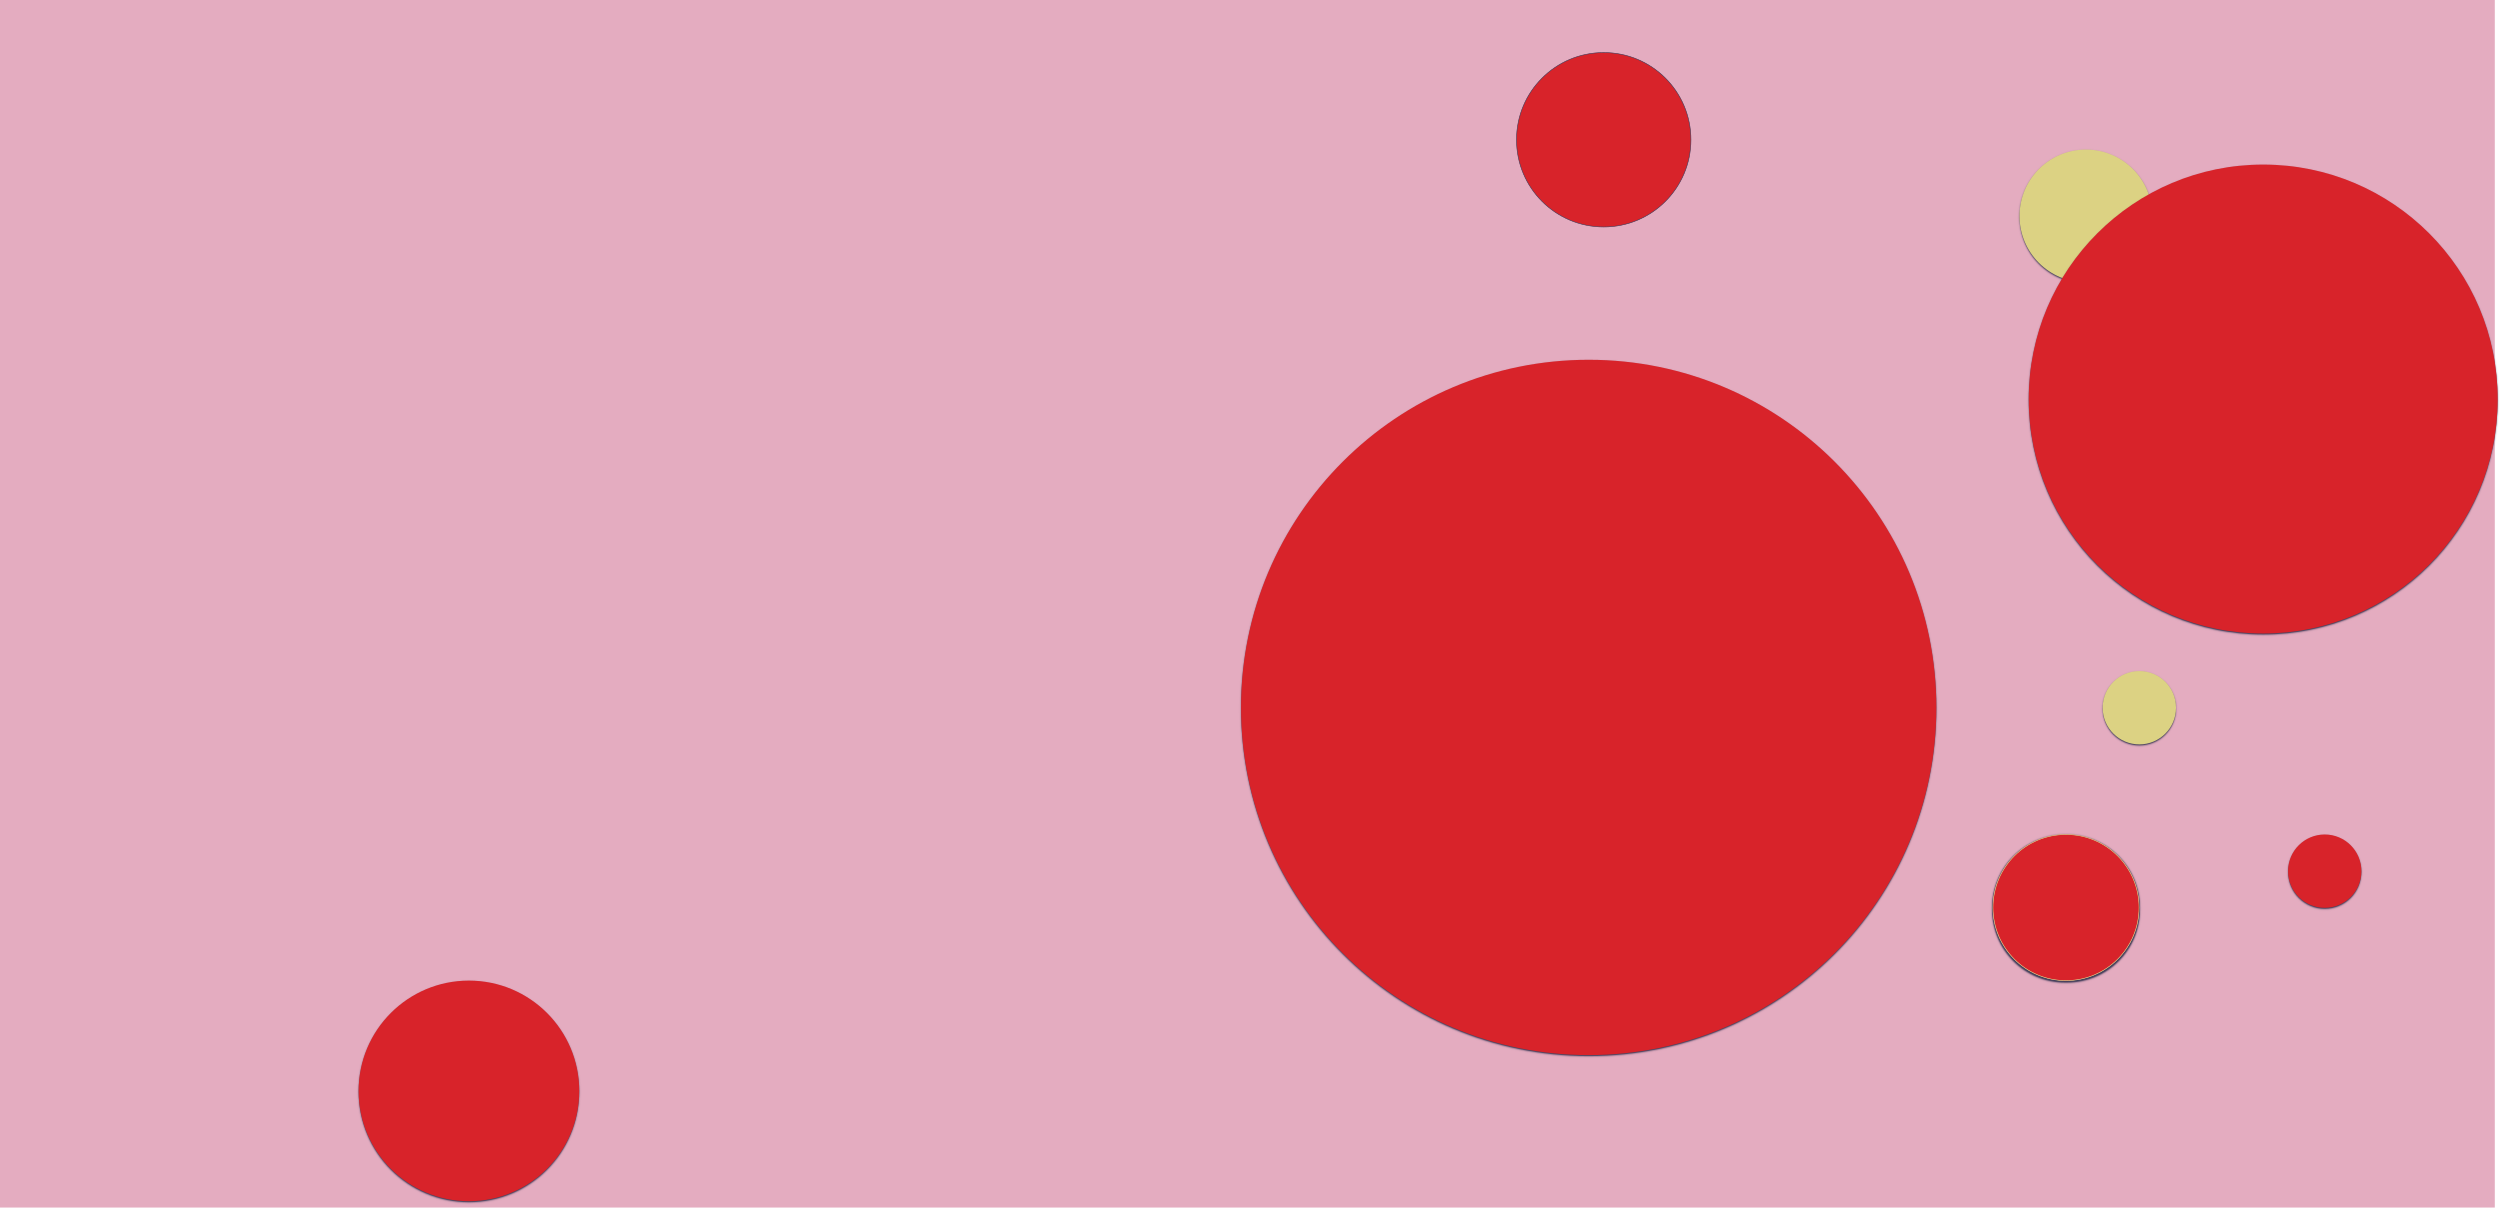
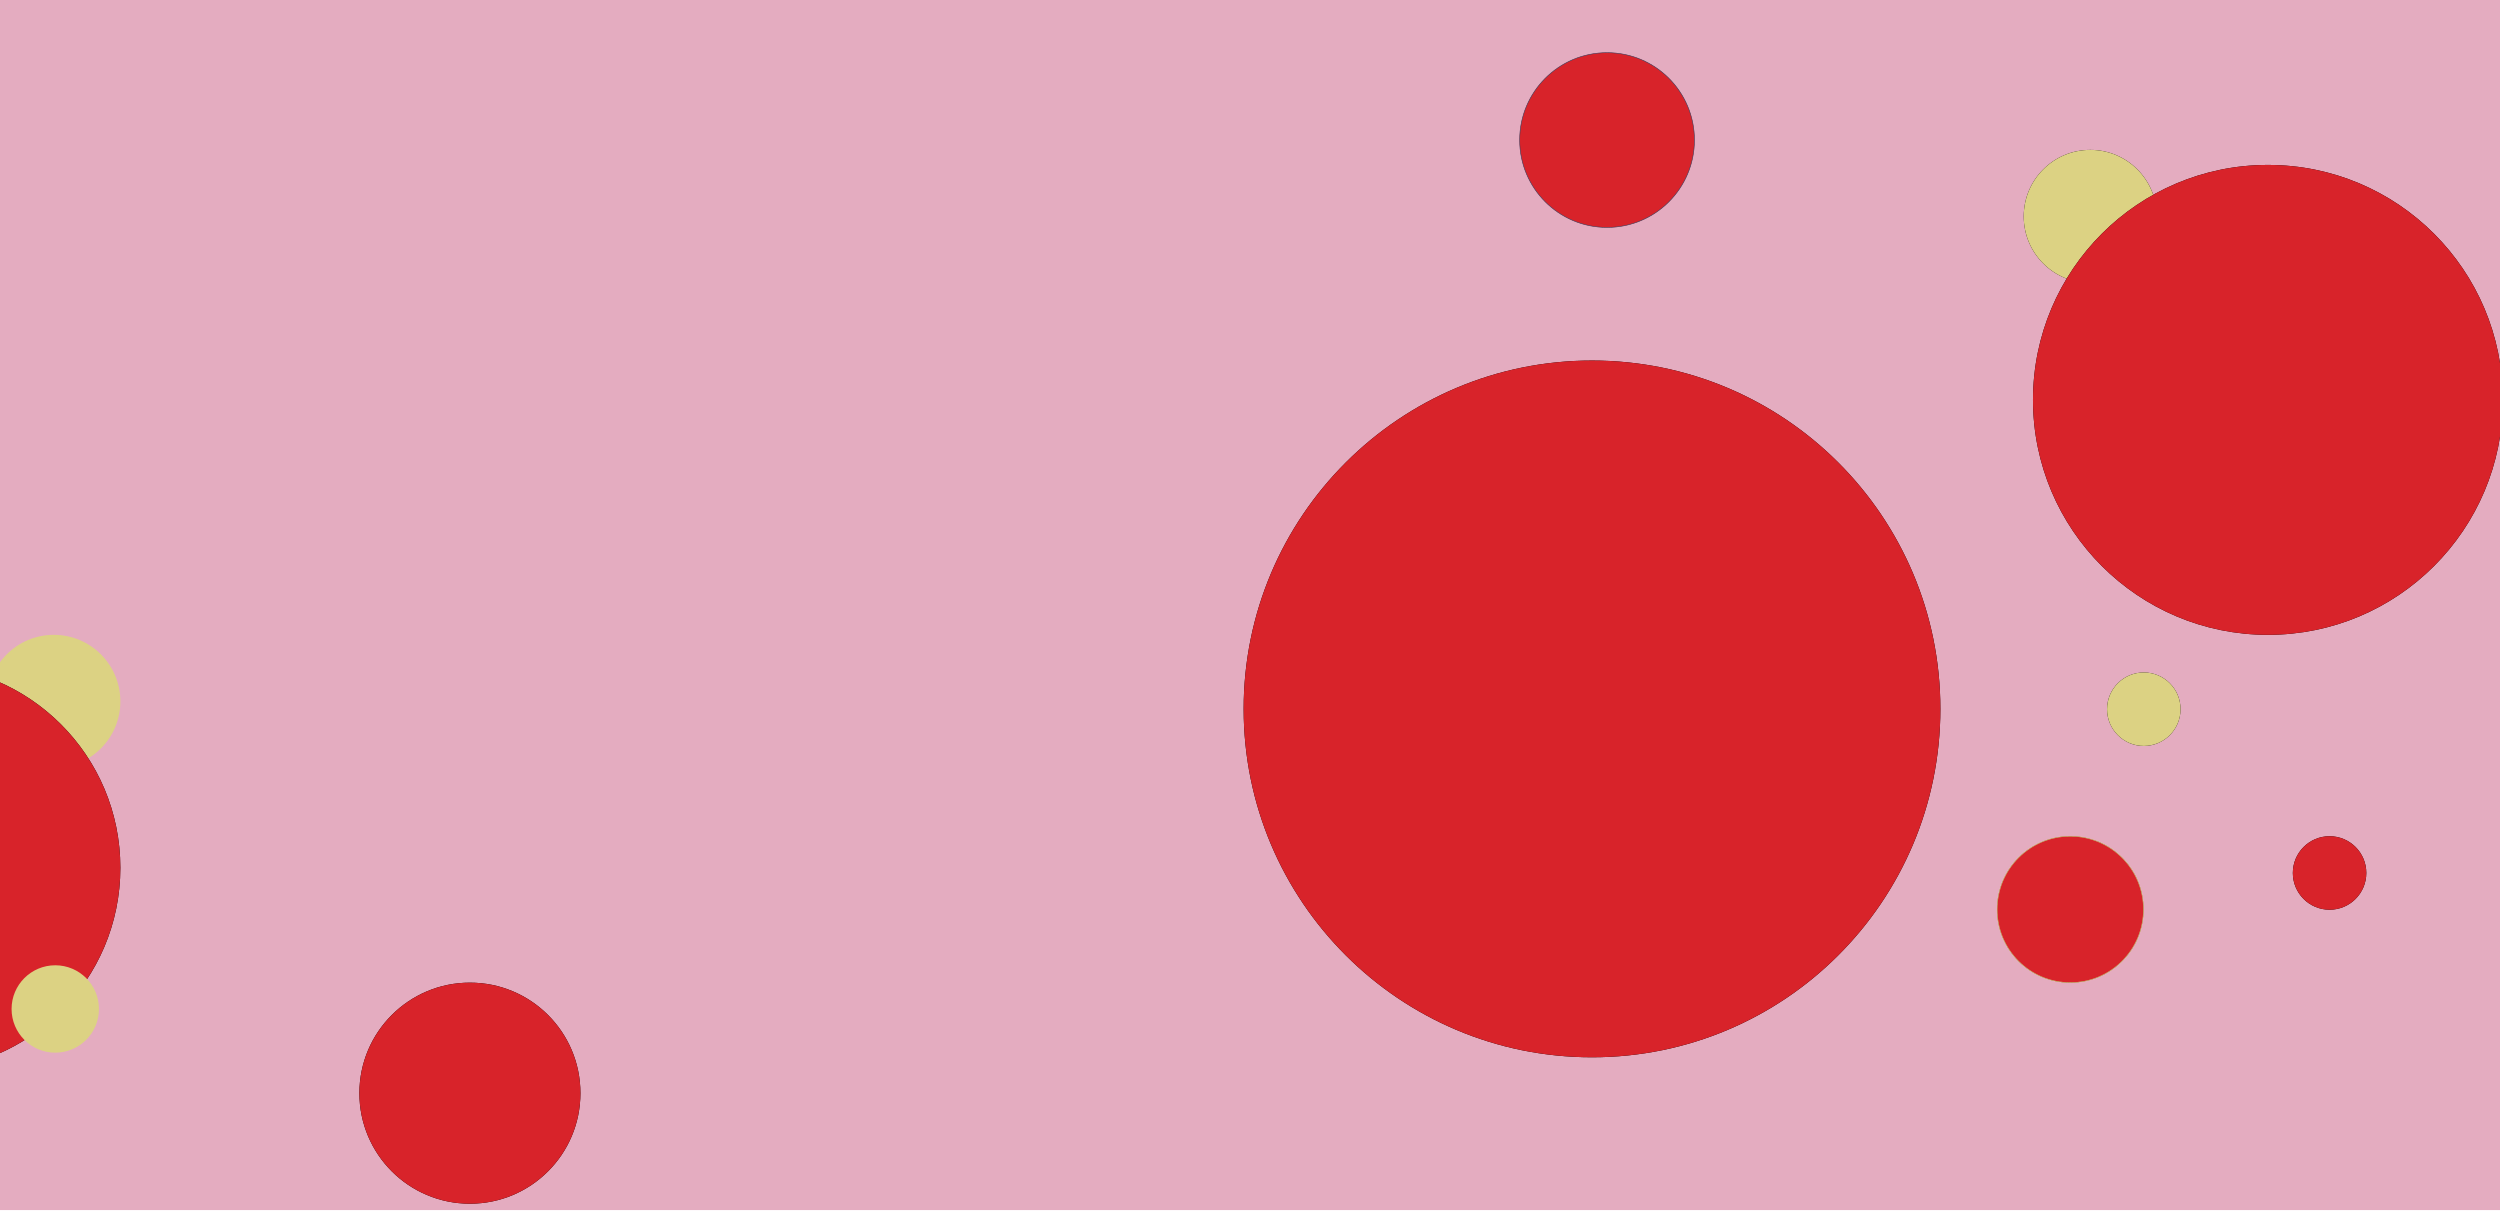
- <svg xmlns="http://www.w3.org/2000/svg" xmlns:xlink="http://www.w3.org/1999/xlink" width="4329px" height="2091px" viewBox="0 0 4329 2091" version="1.1">
-   <defs>
-     <circle id="path-1" cx="2130" cy="1134" r="602" />
-     <filter x="-0.6%" y="-0.4%" width="101.2%" height="101.2%" filterUnits="objectBoundingBox" id="filter-2">
-       <feOffset dx="0" dy="2" in="SourceAlpha" result="shadowOffsetOuter1" />
-       <feGaussianBlur stdDeviation="2" in="shadowOffsetOuter1" result="shadowBlurOuter1" />
-       <feColorMatrix values="0 0 0 0 0.231   0 0 0 0 0.22   0 0 0 0 0.333  0 0 0 1 0" type="matrix" in="shadowBlurOuter1" />
-     </filter>
-     <circle id="path-3" cx="191" cy="1798" r="191" />
-     <filter x="-1.8%" y="-1.3%" width="103.7%" height="103.7%" filterUnits="objectBoundingBox" id="filter-4">
-       <feOffset dx="0" dy="2" in="SourceAlpha" result="shadowOffsetOuter1" />
-       <feGaussianBlur stdDeviation="2" in="shadowOffsetOuter1" result="shadowBlurOuter1" />
-       <feColorMatrix values="0 0 0 0 0.231   0 0 0 0 0.22   0 0 0 0 0.333  0 0 0 1 0" type="matrix" in="shadowBlurOuter1" />
-     </filter>
-     <circle id="path-5" cx="2956.5" cy="1480.5" r="126.5" />
-     <filter x="-3.0%" y="-2.2%" width="105.9%" height="105.9%" filterUnits="objectBoundingBox" id="filter-6">
-       <feMorphology radius="0.5" operator="dilate" in="SourceAlpha" result="shadowSpreadOuter1" />
-       <feOffset dx="0" dy="2" in="shadowSpreadOuter1" result="shadowOffsetOuter1" />
-       <feGaussianBlur stdDeviation="2" in="shadowOffsetOuter1" result="shadowBlurOuter1" />
-       <feComposite in="shadowBlurOuter1" in2="SourceAlpha" operator="out" result="shadowBlurOuter1" />
-       <feColorMatrix values="0 0 0 0 0.231   0 0 0 0 0.22   0 0 0 0 0.333  0 0 0 1 0" type="matrix" in="shadowBlurOuter1" />
-     </filter>
-     <circle id="path-7" cx="3404.5" cy="1417.5" r="63.5" />
-     <filter x="-5.5%" y="-3.9%" width="111.0%" height="111.0%" filterUnits="objectBoundingBox" id="filter-8">
-       <feOffset dx="0" dy="2" in="SourceAlpha" result="shadowOffsetOuter1" />
-       <feGaussianBlur stdDeviation="2" in="shadowOffsetOuter1" result="shadowBlurOuter1" />
-       <feColorMatrix values="0 0 0 0 0.231   0 0 0 0 0.22   0 0 0 0 0.333  0 0 0 1 0" type="matrix" in="shadowBlurOuter1" />
-     </filter>
-     <circle id="path-9" cx="3083.5" cy="1134.5" r="63.5" />
-     <filter x="-5.5%" y="-3.9%" width="111.0%" height="111.0%" filterUnits="objectBoundingBox" id="filter-10">
-       <feOffset dx="0" dy="2" in="SourceAlpha" result="shadowOffsetOuter1" />
-       <feGaussianBlur stdDeviation="2" in="shadowOffsetOuter1" result="shadowBlurOuter1" />
-       <feColorMatrix values="0 0 0 0 0.231   0 0 0 0 0.22   0 0 0 0 0.333  0 0 0 1 0" type="matrix" in="shadowBlurOuter1" />
-     </filter>
-     <circle id="path-11" cx="3612" cy="374" r="115" />
-     <filter x="-3.0%" y="-2.2%" width="106.1%" height="106.1%" filterUnits="objectBoundingBox" id="filter-12">
-       <feOffset dx="0" dy="2" in="SourceAlpha" result="shadowOffsetOuter1" />
-       <feGaussianBlur stdDeviation="2" in="shadowOffsetOuter1" result="shadowBlurOuter1" />
-       <feColorMatrix values="0 0 0 0 0.231   0 0 0 0 0.22   0 0 0 0 0.333  0 0 0 1 0" type="matrix" in="shadowBlurOuter1" />
-     </filter>
-     <circle id="path-13" cx="3919" cy="691" r="406" />
-     <filter x="-0.9%" y="-0.6%" width="101.7%" height="101.7%" filterUnits="objectBoundingBox" id="filter-14">
-       <feOffset dx="0" dy="2" in="SourceAlpha" result="shadowOffsetOuter1" />
-       <feGaussianBlur stdDeviation="2" in="shadowOffsetOuter1" result="shadowBlurOuter1" />
-       <feColorMatrix values="0 0 0 0 0.231   0 0 0 0 0.22   0 0 0 0 0.333  0 0 0 1 0" type="matrix" in="shadowBlurOuter1" />
-     </filter>
-   </defs>
-   <g id="Page-1" stroke="none" stroke-width="1" fill="none" fill-rule="evenodd">
-     <g id="Group-2" fill-rule="nonzero">
-       <g id="hero_illustration2">
+ <svg xmlns="http://www.w3.org/2000/svg" width="4320px" height="2091px" viewBox="0 0 4320 2091" version="1.1">
+   <g id="Artboard" stroke="none" stroke-width="1" fill="none" fill-rule="evenodd">
+     <g id="hero_illustration_circles" transform="translate(-493, 0)" fill-rule="nonzero">
+       <g id="hero_illustration2" transform="translate(493, 0)">
        <rect id="Rectangle" fill="#E4ACC0" x="0" y="0" width="4320" height="2091" />
        <g id="Group" transform="translate(621, 91)">
-           <g id="Oval">
-             <use fill="black" fill-opacity="1" filter="url(#filter-2)" xlink:href="#path-1" />
-             <use fill="#D8232A" xlink:href="#path-1" />
+           <g id="Oval" transform="translate(1528, 532)">
+             <g id="path-1-link" fill="#000000">
+               <circle id="path-1" cx="602" cy="602" r="602" />
+             </g>
+             <g id="path-1-link" fill="#D8232A">
+               <circle id="path-1" cx="602" cy="602" r="602" />
+             </g>
          </g>
          <circle id="Oval" stroke="#3B3855" fill="#D8232A" cx="2156" cy="151" r="151" />
-           <g id="Oval">
-             <use fill="black" fill-opacity="1" filter="url(#filter-4)" xlink:href="#path-3" />
-             <use fill="#D8232A" xlink:href="#path-3" />
+           <g id="Oval" transform="translate(0, 1607)">
+             <g id="path-3-link" fill="#000000">
+               <circle id="path-3" cx="191" cy="191" r="191" />
+             </g>
+             <g id="path-3-link" fill="#D8232A">
+               <circle id="path-3" cx="191" cy="191" r="191" />
+             </g>
          </g>
-           <g id="Oval">
-             <use fill="black" fill-opacity="1" filter="url(#filter-6)" xlink:href="#path-5" />
-             <use stroke="#DCD283" stroke-width="1" fill="#D8232A" xlink:href="#path-5" />
+           <g id="Oval" transform="translate(2830, 1354)">
+             <g id="path-5-link" fill="#000000">
+               <circle id="path-5" cx="126.5" cy="126.5" r="126.5" />
+             </g>
+             <g id="path-5-link" fill="#D8232A" stroke="#DCD283">
+               <circle id="path-5" cx="126.5" cy="126.5" r="126.5" />
+             </g>
          </g>
-           <g id="Oval">
-             <use fill="black" fill-opacity="1" filter="url(#filter-8)" xlink:href="#path-7" />
-             <use fill="#D8232A" xlink:href="#path-7" />
+           <g id="Oval" transform="translate(3341, 1354)">
+             <g id="path-7-link" fill="#000000">
+               <circle id="path-7" cx="63.5" cy="63.5" r="63.5" />
+             </g>
+             <g id="path-7-link" fill="#D8232A">
+               <circle id="path-7" cx="63.5" cy="63.5" r="63.5" />
+             </g>
          </g>
-           <g id="Oval">
-             <use fill="black" fill-opacity="1" filter="url(#filter-10)" xlink:href="#path-9" />
-             <use fill="#DCD283" xlink:href="#path-9" />
+           <g id="Oval" transform="translate(3020, 1071)">
+             <g id="path-9-link" fill="#000000">
+               <circle id="path-9" cx="63.5" cy="63.5" r="63.5" />
+             </g>
+             <g id="path-9-link" fill="#DCD283">
+               <circle id="path-9" cx="63.5" cy="63.5" r="63.5" />
+             </g>
          </g>
        </g>
      </g>
-       <g id="Oval-Copy">
-         <use fill="black" fill-opacity="1" filter="url(#filter-12)" xlink:href="#path-11" />
-         <use fill="#DCD283" xlink:href="#path-11" />
+       <g id="Oval-Copy" transform="translate(3990, 259)">
+         <g id="path-11-link" fill="#000000">
+           <circle id="path-11" cx="115" cy="115" r="115" />
+         </g>
+         <g id="path-11-link" fill="#DCD283">
+           <circle id="path-11" cx="115" cy="115" r="115" />
+         </g>
      </g>
-       <g id="Oval">
-         <use fill="black" fill-opacity="1" filter="url(#filter-14)" xlink:href="#path-13" />
-         <use fill="#D8232A" xlink:href="#path-13" />
+       <g id="Oval" transform="translate(4006, 285)">
+         <g id="path-13-link" fill="#000000">
+           <circle id="path-13" cx="406" cy="406" r="406" />
+         </g>
+         <g id="path-13-link" fill="#D8232A">
+           <circle id="path-13" cx="406" cy="406" r="406" />
+         </g>
      </g>
+       <circle id="path-11" fill="#DCD283" cx="586" cy="1212" r="115" />
+       <g id="Oval" transform="translate(0, 1149)">
+         <g id="path-13-link" fill="#000000">
+           <circle id="path-13" cx="350.5" cy="350.5" r="350.5" />
+         </g>
+         <g id="path-13-link" fill="#D8232A">
+           <circle id="path-13" cx="350.5" cy="350.5" r="350.5" />
+         </g>
+       </g>
+       <circle id="path-11" fill="#DCD283" cx="588.5" cy="1743.5" r="75.5" />
    </g>
  </g>
</svg>
